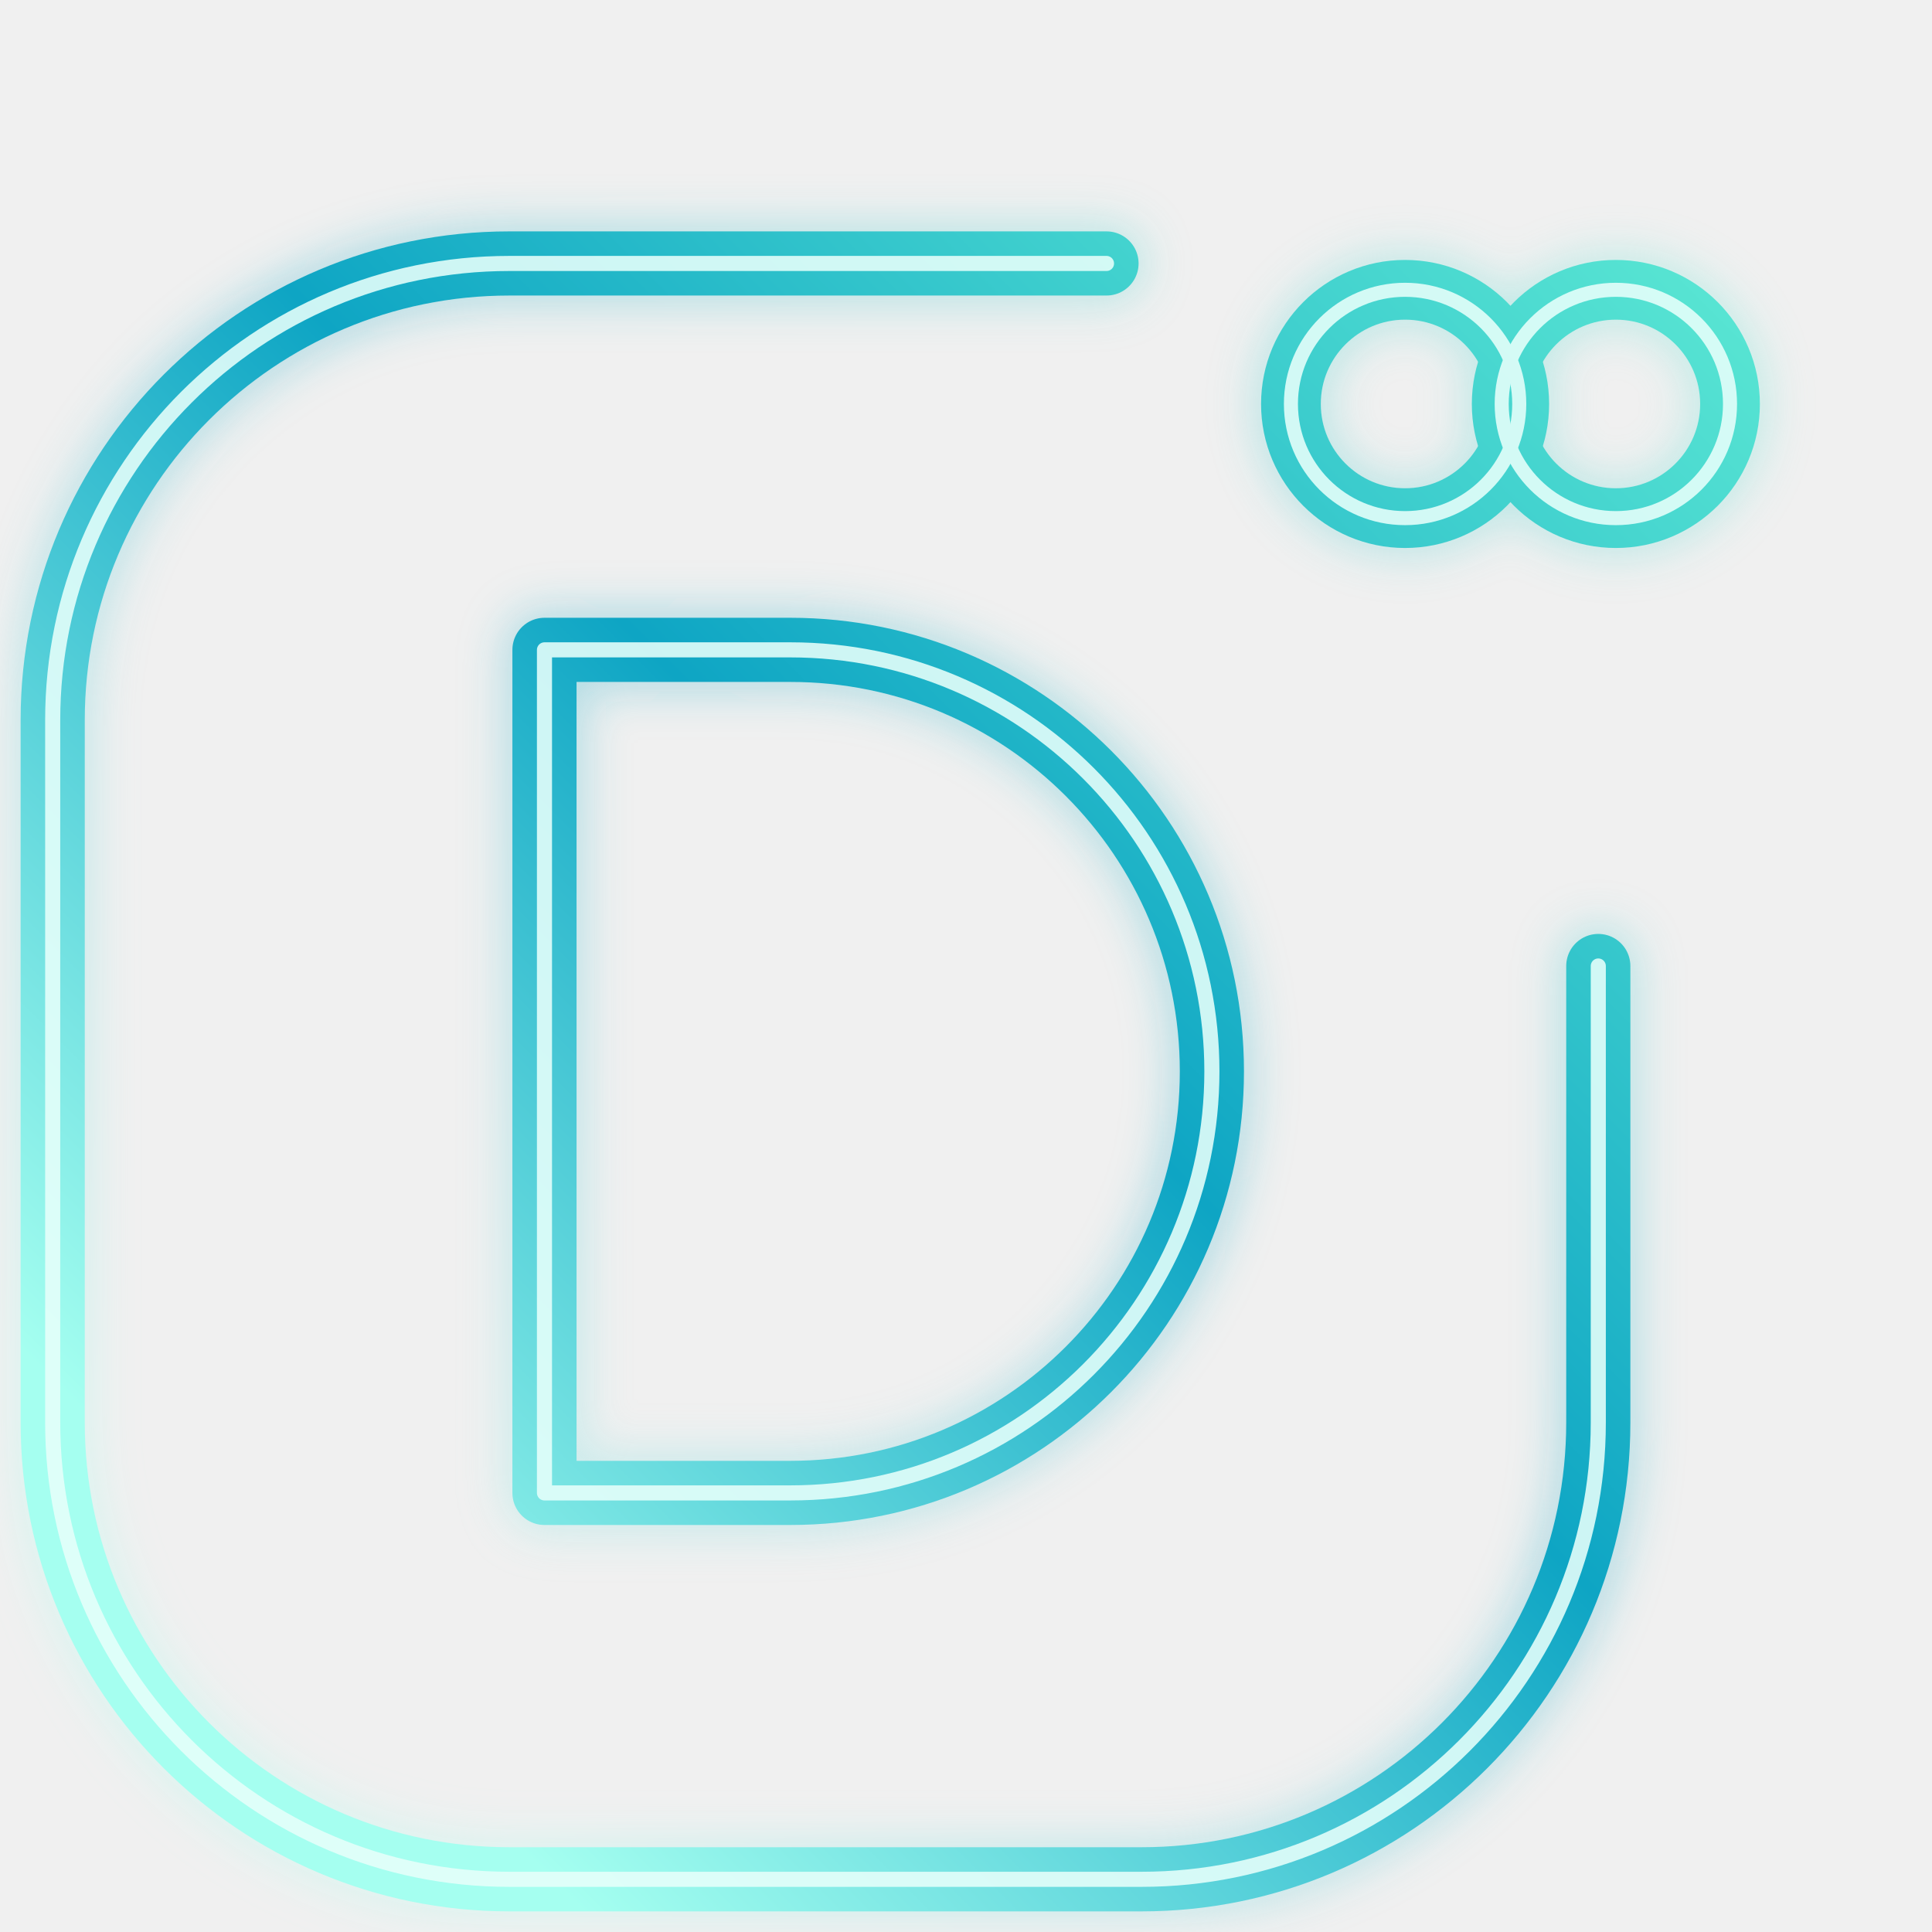
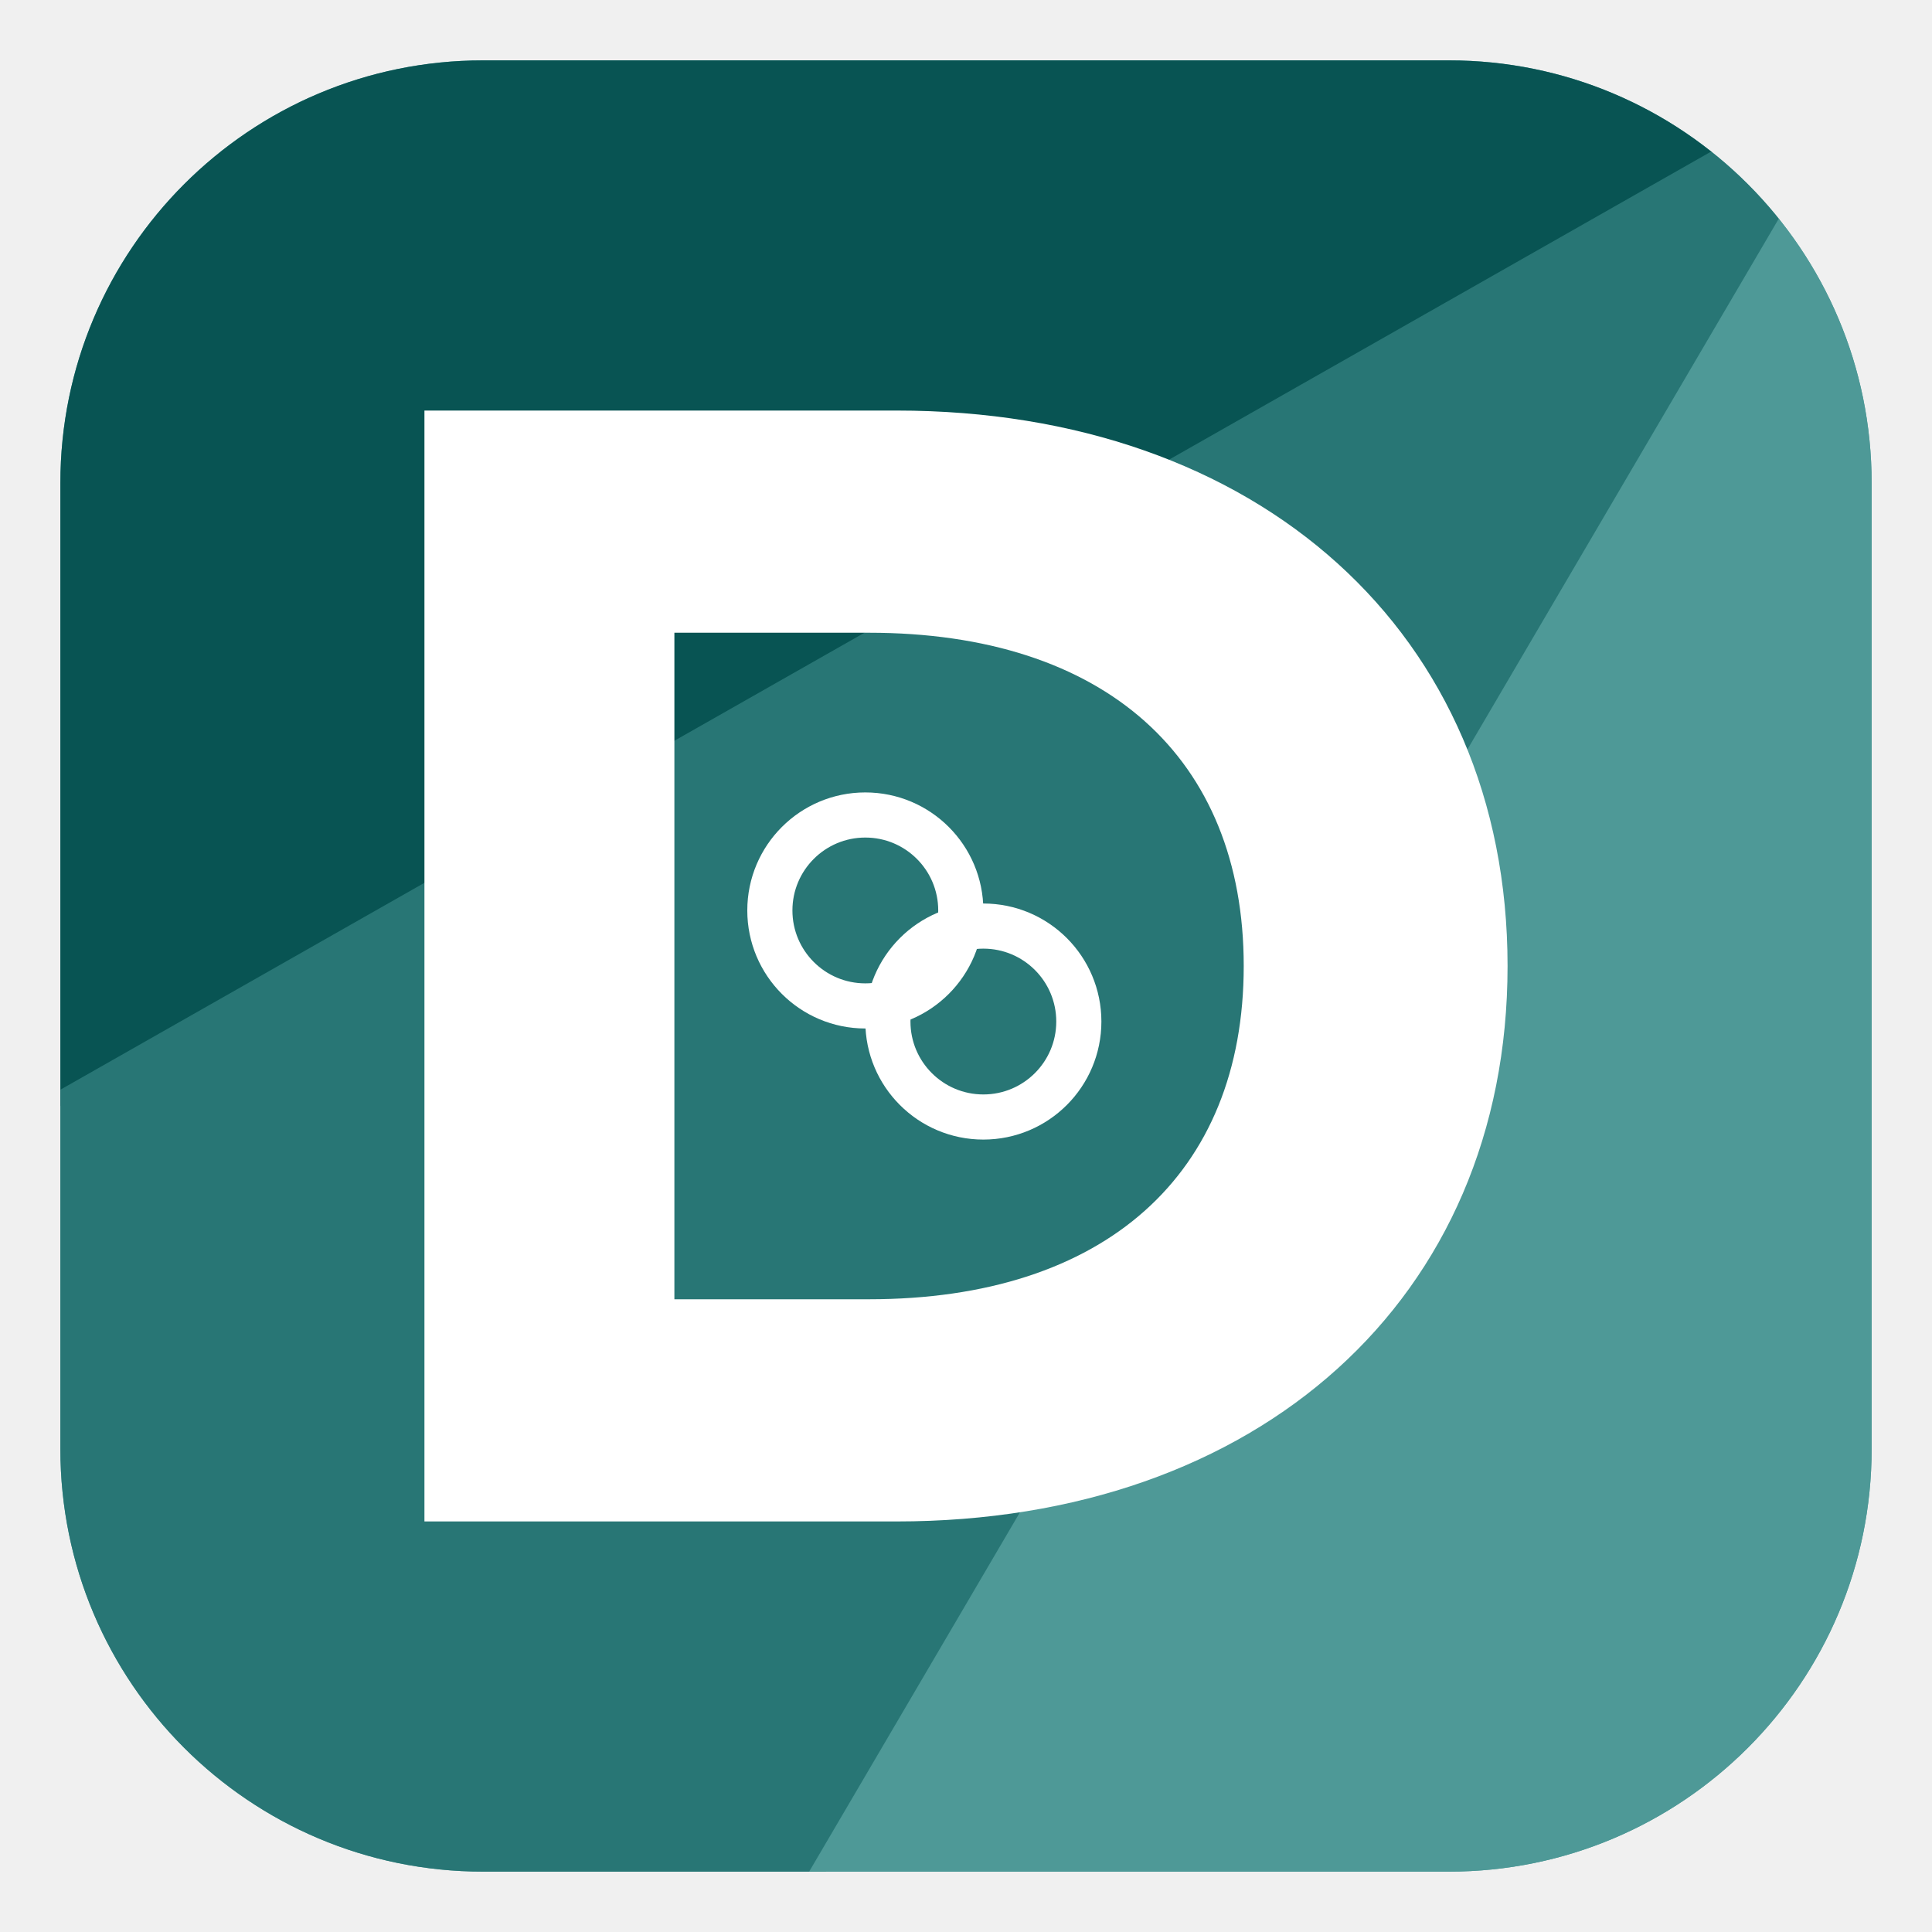
- <svg xmlns="http://www.w3.org/2000/svg" width="256" height="256" viewBox="18 18 220 220" role="img" aria-labelledby="t d">
+ <svg xmlns="http://www.w3.org/2000/svg" width="128" height="128" viewBox="0 0 128 128" role="img" aria-labelledby="t d">
  <defs>
-     <linearGradient id="neon" x1="40" y1="216" x2="216" y2="40" gradientUnits="userSpaceOnUse">
-       <stop offset="0" stop-color="#a5fff0" />
-       <stop offset="0.5" stop-color="#0ea5c4" />
-       <stop offset="1" stop-color="#5eead4" />
-     </linearGradient>
-     <radialGradient id="glow" cx="0.46" cy="0.44" r="0.62">
-       <stop offset="0" stop-color="#0ea5c4" stop-opacity="0.34" />
-       <stop offset="1" stop-color="#0ea5c4" stop-opacity="0" />
-     </radialGradient>
-     <filter id="bloom" x="-50%" y="-50%" width="200%" height="200%">
-       <feGaussianBlur stdDeviation="7" />
-     </filter>
-     <filter id="markBloom" x="-50%" y="-50%" width="200%" height="200%">
-       <feGaussianBlur stdDeviation="2.5" />
-     </filter>
+     <clipPath id="tile">
+       <rect x="4" y="4" width="120" height="120" rx="28" />
+     </clipPath>
  </defs>
-   <g fill="none" stroke-linecap="round" stroke-linejoin="round">
-     <g stroke="url(#neon)" opacity=".28" filter="url(#markBloom)">
-       <path d="M36 12H19A13 13 0 0 0 6 25v20a13 13 0 0 0 13 13h18a13 13 0 0 0 13-13V32" stroke-width="11" transform="scale(4)" vector-effect="non-scaling-stroke" />
-       <path d="M20 23v24h7a12 12 0 0 0 0-24Z" stroke-width="11" transform="scale(4)" vector-effect="non-scaling-stroke" />
-       <path d="M165 64a13 13 0 1 0 26 0 13 13 0 1 0-26 0Z" stroke-width="8.8" />
-       <path d="M189 64a13 13 0 1 0 26 0 13 13 0 1 0-26 0Z" stroke-width="8.8" />
-     </g>
-     <g stroke="url(#neon)" opacity="1">
-       <path d="M36 12H19A13 13 0 0 0 6 25v20a13 13 0 0 0 13 13h18a13 13 0 0 0 13-13V32" stroke-width="8.5" transform="scale(4)" vector-effect="non-scaling-stroke" />
-       <path d="M20 23v24h7a12 12 0 0 0 0-24Z" stroke-width="8.5" transform="scale(4)" vector-effect="non-scaling-stroke" />
-       <path d="M165 64a13 13 0 1 0 26 0 13 13 0 1 0-26 0Z" stroke-width="6.8" />
-       <path d="M189 64a13 13 0 1 0 26 0 13 13 0 1 0-26 0Z" stroke-width="6.8" />
-     </g>
-     <g stroke="#e6fffb" opacity=".88">
-       <path d="M36 12H19A13 13 0 0 0 6 25v20a13 13 0 0 0 13 13h18a13 13 0 0 0 13-13V32" stroke-width="2" transform="scale(4)" vector-effect="non-scaling-stroke" />
-       <path d="M20 23v24h7a12 12 0 0 0 0-24Z" stroke-width="2" transform="scale(4)" vector-effect="non-scaling-stroke" />
-       <path d="M165 64a13 13 0 1 0 26 0 13 13 0 1 0-26 0Z" stroke-width="1.6" />
-       <path d="M189 64a13 13 0 1 0 26 0 13 13 0 1 0-26 0Z" stroke-width="1.6" />
+   <g clip-path="url(#tile)">
+     <rect x="4" y="4" width="120" height="120" fill="#4e9997" />
+     <path d="M124 4L-153.1 164.0L-196.0 1.8Z" fill="#085453" />
+     <path d="M124 4L-36.0 281.1L-154.2 162.1Z" fill="#287675" />
+     <path d="M124 4L124.0 324.0L-37.9 280.0Z" fill="#4e9997" />
+   </g>
+   <g transform="translate(64 64) scale(0.92) translate(-65 -64)">
+     <path d="M26 24h34c26 0 44 16 44 40s-18 40-44 40H26V24Zm18 16v48h14c17 0 27-9 27-24s-10-24-27-24h-14Z" fill-rule="evenodd" fill="#fff" />
+     <g transform="translate(47 49) scale(1.25)">
+       <g fill="none" stroke="#fff" stroke-width="2.6" stroke-linecap="round" stroke-linejoin="round" vector-effect="non-scaling-stroke">
+         <circle cx="8.6" cy="8.8" r="5.5" />
+         <circle cx="15.4" cy="15.2" r="5.5" />
+       </g>
    </g>
  </g>
</svg>
